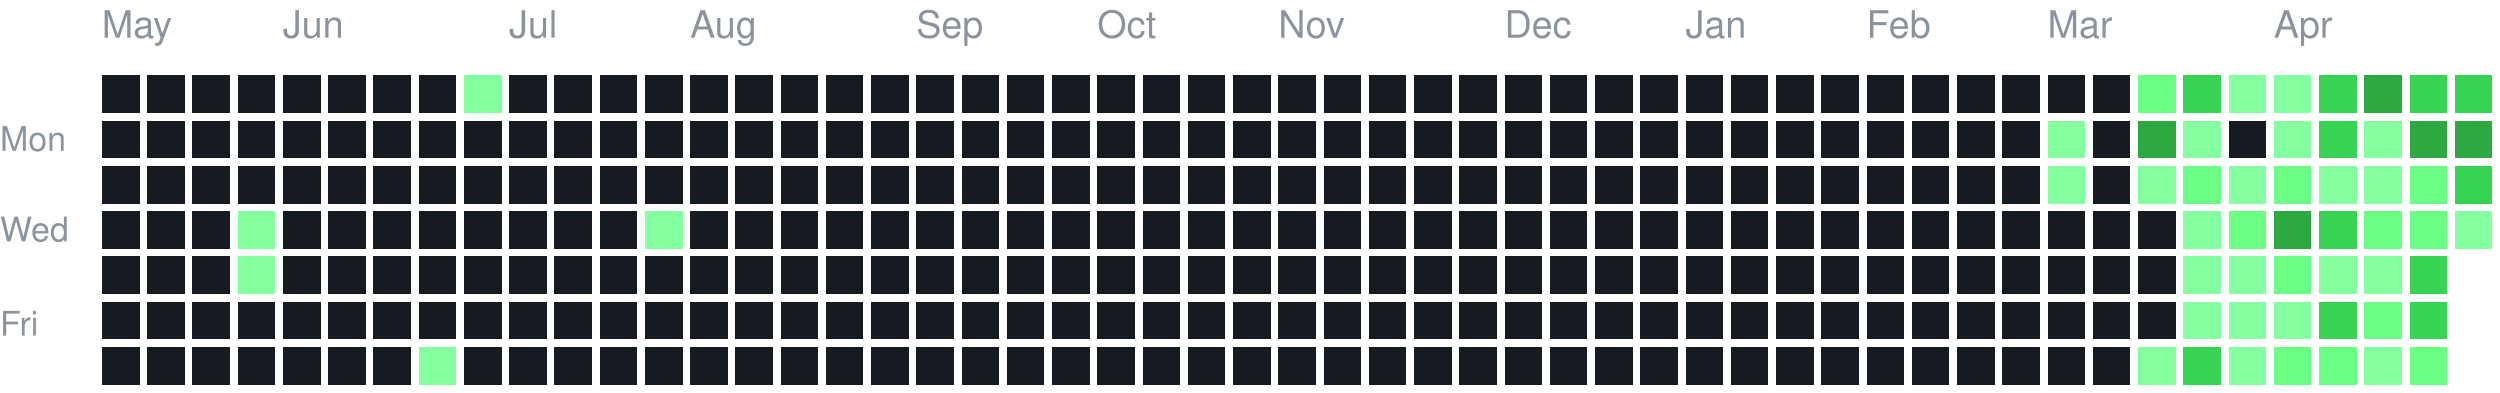
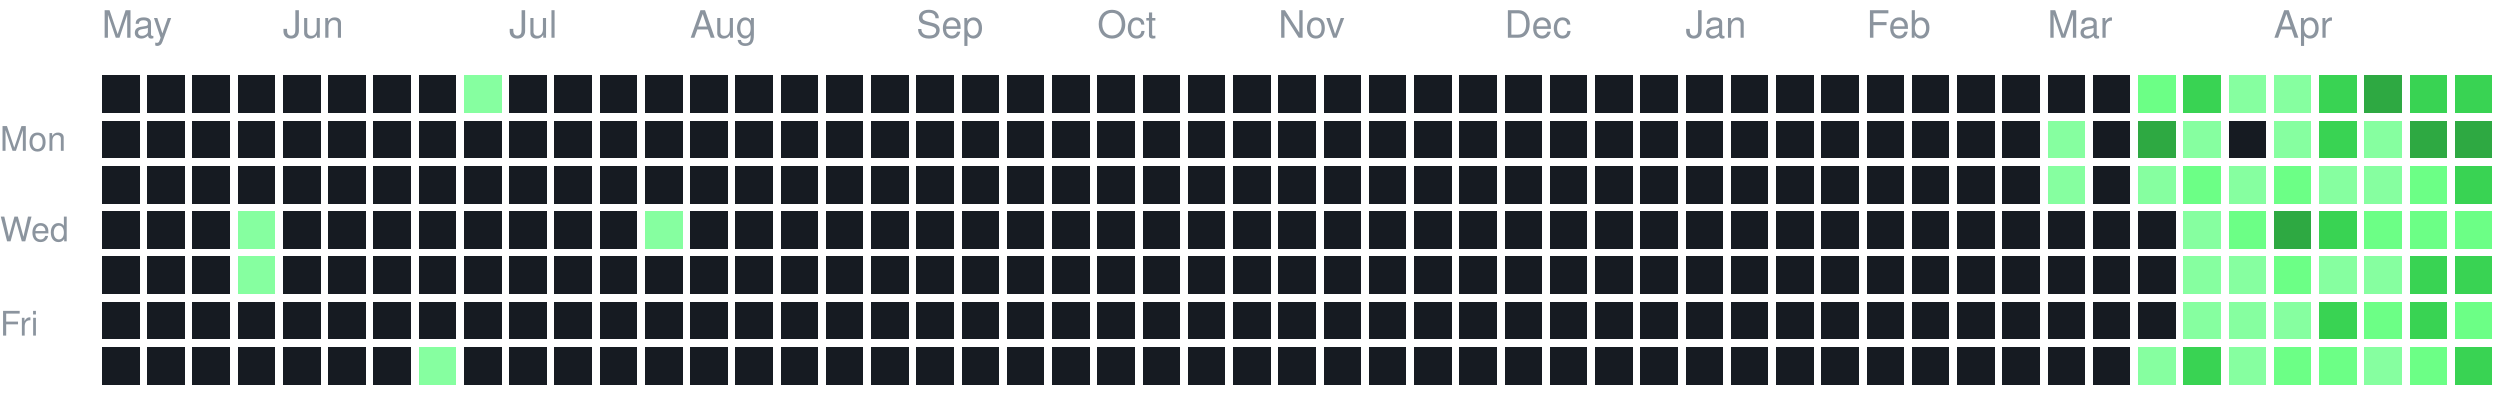
<svg xmlns="http://www.w3.org/2000/svg" version="1.1" width="663" height="104">
  <rect style="fill:#161b22;shape-rendering:crispedges;" data-score="0" data-date="2025-05-04" x="27" y="20" width="10" height="10" />
  <rect style="fill:#161b22;shape-rendering:crispedges;" data-score="0" data-date="2025-05-11" x="39" y="20" width="10" height="10" />
  <rect style="fill:#161b22;shape-rendering:crispedges;" data-score="0" data-date="2025-05-18" x="51" y="20" width="10" height="10" />
  <rect style="fill:#161b22;shape-rendering:crispedges;" data-score="0" data-date="2025-05-25" x="63" y="20" width="10" height="10" />
  <rect style="fill:#161b22;shape-rendering:crispedges;" data-score="0" data-date="2025-06-01" x="75" y="20" width="10" height="10" />
  <rect style="fill:#161b22;shape-rendering:crispedges;" data-score="0" data-date="2025-06-08" x="87" y="20" width="10" height="10" />
  <rect style="fill:#161b22;shape-rendering:crispedges;" data-score="0" data-date="2025-06-15" x="99" y="20" width="10" height="10" />
  <rect style="fill:#161b22;shape-rendering:crispedges;" data-score="0" data-date="2025-06-22" x="111" y="20" width="10" height="10" />
  <rect style="fill:#86ffa0;shape-rendering:crispedges;" data-score="1" data-date="2025-06-29" x="123" y="20" width="10" height="10" />
  <rect style="fill:#161b22;shape-rendering:crispedges;" data-score="0" data-date="2025-07-06" x="135" y="20" width="10" height="10" />
  <rect style="fill:#161b22;shape-rendering:crispedges;" data-score="0" data-date="2025-07-13" x="147" y="20" width="10" height="10" />
  <rect style="fill:#161b22;shape-rendering:crispedges;" data-score="0" data-date="2025-07-20" x="159" y="20" width="10" height="10" />
  <rect style="fill:#161b22;shape-rendering:crispedges;" data-score="0" data-date="2025-07-27" x="171" y="20" width="10" height="10" />
  <rect style="fill:#161b22;shape-rendering:crispedges;" data-score="0" data-date="2025-08-03" x="183" y="20" width="10" height="10" />
  <rect style="fill:#161b22;shape-rendering:crispedges;" data-score="0" data-date="2025-08-10" x="195" y="20" width="10" height="10" />
  <rect style="fill:#161b22;shape-rendering:crispedges;" data-score="0" data-date="2025-08-17" x="207" y="20" width="10" height="10" />
  <rect style="fill:#161b22;shape-rendering:crispedges;" data-score="0" data-date="2025-08-24" x="219" y="20" width="10" height="10" />
  <rect style="fill:#161b22;shape-rendering:crispedges;" data-score="0" data-date="2025-08-31" x="231" y="20" width="10" height="10" />
  <rect style="fill:#161b22;shape-rendering:crispedges;" data-score="0" data-date="2025-09-07" x="243" y="20" width="10" height="10" />
  <rect style="fill:#161b22;shape-rendering:crispedges;" data-score="0" data-date="2025-09-14" x="255" y="20" width="10" height="10" />
  <rect style="fill:#161b22;shape-rendering:crispedges;" data-score="0" data-date="2025-09-21" x="267" y="20" width="10" height="10" />
  <rect style="fill:#161b22;shape-rendering:crispedges;" data-score="0" data-date="2025-09-28" x="279" y="20" width="10" height="10" />
  <rect style="fill:#161b22;shape-rendering:crispedges;" data-score="0" data-date="2025-10-05" x="291" y="20" width="10" height="10" />
  <rect style="fill:#161b22;shape-rendering:crispedges;" data-score="0" data-date="2025-10-12" x="303" y="20" width="10" height="10" />
  <rect style="fill:#161b22;shape-rendering:crispedges;" data-score="0" data-date="2025-10-19" x="315" y="20" width="10" height="10" />
  <rect style="fill:#161b22;shape-rendering:crispedges;" data-score="0" data-date="2025-10-26" x="327" y="20" width="10" height="10" />
  <rect style="fill:#161b22;shape-rendering:crispedges;" data-score="0" data-date="2025-11-02" x="339" y="20" width="10" height="10" />
  <rect style="fill:#161b22;shape-rendering:crispedges;" data-score="0" data-date="2025-11-09" x="351" y="20" width="10" height="10" />
  <rect style="fill:#161b22;shape-rendering:crispedges;" data-score="0" data-date="2025-11-16" x="363" y="20" width="10" height="10" />
  <rect style="fill:#161b22;shape-rendering:crispedges;" data-score="0" data-date="2025-11-23" x="375" y="20" width="10" height="10" />
  <rect style="fill:#161b22;shape-rendering:crispedges;" data-score="0" data-date="2025-11-30" x="387" y="20" width="10" height="10" />
  <rect style="fill:#161b22;shape-rendering:crispedges;" data-score="0" data-date="2025-12-07" x="399" y="20" width="10" height="10" />
  <rect style="fill:#161b22;shape-rendering:crispedges;" data-score="0" data-date="2025-12-14" x="411" y="20" width="10" height="10" />
  <rect style="fill:#161b22;shape-rendering:crispedges;" data-score="0" data-date="2025-12-21" x="423" y="20" width="10" height="10" />
  <rect style="fill:#161b22;shape-rendering:crispedges;" data-score="0" data-date="2025-12-28" x="435" y="20" width="10" height="10" />
  <rect style="fill:#161b22;shape-rendering:crispedges;" data-score="0" data-date="2026-01-04" x="447" y="20" width="10" height="10" />
  <rect style="fill:#161b22;shape-rendering:crispedges;" data-score="0" data-date="2026-01-11" x="459" y="20" width="10" height="10" />
  <rect style="fill:#161b22;shape-rendering:crispedges;" data-score="0" data-date="2026-01-18" x="471" y="20" width="10" height="10" />
  <rect style="fill:#161b22;shape-rendering:crispedges;" data-score="0" data-date="2026-01-25" x="483" y="20" width="10" height="10" />
  <rect style="fill:#161b22;shape-rendering:crispedges;" data-score="0" data-date="2026-02-01" x="495" y="20" width="10" height="10" />
  <rect style="fill:#161b22;shape-rendering:crispedges;" data-score="0" data-date="2026-02-08" x="507" y="20" width="10" height="10" />
  <rect style="fill:#161b22;shape-rendering:crispedges;" data-score="0" data-date="2026-02-15" x="519" y="20" width="10" height="10" />
  <rect style="fill:#161b22;shape-rendering:crispedges;" data-score="0" data-date="2026-02-22" x="531" y="20" width="10" height="10" />
  <rect style="fill:#161b22;shape-rendering:crispedges;" data-score="0" data-date="2026-03-01" x="543" y="20" width="10" height="10" />
  <rect style="fill:#161b22;shape-rendering:crispedges;" data-score="0" data-date="2026-03-08" x="555" y="20" width="10" height="10" />
  <rect style="fill:#6cff86;shape-rendering:crispedges;" data-score="2" data-date="2026-03-15" x="567" y="20" width="10" height="10" />
  <rect style="fill:#39d353;shape-rendering:crispedges;" data-score="3" data-date="2026-03-22" x="579" y="20" width="10" height="10" />
  <rect style="fill:#86ffa0;shape-rendering:crispedges;" data-score="1" data-date="2026-03-29" x="591" y="20" width="10" height="10" />
  <rect style="fill:#86ffa0;shape-rendering:crispedges;" data-score="1" data-date="2026-04-05" x="603" y="20" width="10" height="10" />
  <rect style="fill:#39d353;shape-rendering:crispedges;" data-score="3" data-date="2026-04-12" x="615" y="20" width="10" height="10" />
  <rect style="fill:#2ea942;shape-rendering:crispedges;" data-score="4" data-date="2026-04-19" x="627" y="20" width="10" height="10" />
  <rect style="fill:#39d353;shape-rendering:crispedges;" data-score="3" data-date="2026-04-26" x="639" y="20" width="10" height="10" />
  <rect style="fill:#39d353;shape-rendering:crispedges;" data-score="3" data-date="2026-05-03" x="651" y="20" width="10" height="10" />
  <rect style="fill:#161b22;shape-rendering:crispedges;" data-score="0" data-date="2025-05-05" x="27" y="32" width="10" height="10" />
  <rect style="fill:#161b22;shape-rendering:crispedges;" data-score="0" data-date="2025-05-12" x="39" y="32" width="10" height="10" />
  <rect style="fill:#161b22;shape-rendering:crispedges;" data-score="0" data-date="2025-05-19" x="51" y="32" width="10" height="10" />
  <rect style="fill:#161b22;shape-rendering:crispedges;" data-score="0" data-date="2025-05-26" x="63" y="32" width="10" height="10" />
  <rect style="fill:#161b22;shape-rendering:crispedges;" data-score="0" data-date="2025-06-02" x="75" y="32" width="10" height="10" />
  <rect style="fill:#161b22;shape-rendering:crispedges;" data-score="0" data-date="2025-06-09" x="87" y="32" width="10" height="10" />
  <rect style="fill:#161b22;shape-rendering:crispedges;" data-score="0" data-date="2025-06-16" x="99" y="32" width="10" height="10" />
  <rect style="fill:#161b22;shape-rendering:crispedges;" data-score="0" data-date="2025-06-23" x="111" y="32" width="10" height="10" />
  <rect style="fill:#161b22;shape-rendering:crispedges;" data-score="0" data-date="2025-06-30" x="123" y="32" width="10" height="10" />
  <rect style="fill:#161b22;shape-rendering:crispedges;" data-score="0" data-date="2025-07-07" x="135" y="32" width="10" height="10" />
  <rect style="fill:#161b22;shape-rendering:crispedges;" data-score="0" data-date="2025-07-14" x="147" y="32" width="10" height="10" />
  <rect style="fill:#161b22;shape-rendering:crispedges;" data-score="0" data-date="2025-07-21" x="159" y="32" width="10" height="10" />
  <rect style="fill:#161b22;shape-rendering:crispedges;" data-score="0" data-date="2025-07-28" x="171" y="32" width="10" height="10" />
  <rect style="fill:#161b22;shape-rendering:crispedges;" data-score="0" data-date="2025-08-04" x="183" y="32" width="10" height="10" />
  <rect style="fill:#161b22;shape-rendering:crispedges;" data-score="0" data-date="2025-08-11" x="195" y="32" width="10" height="10" />
  <rect style="fill:#161b22;shape-rendering:crispedges;" data-score="0" data-date="2025-08-18" x="207" y="32" width="10" height="10" />
  <rect style="fill:#161b22;shape-rendering:crispedges;" data-score="0" data-date="2025-08-25" x="219" y="32" width="10" height="10" />
  <rect style="fill:#161b22;shape-rendering:crispedges;" data-score="0" data-date="2025-09-01" x="231" y="32" width="10" height="10" />
  <rect style="fill:#161b22;shape-rendering:crispedges;" data-score="0" data-date="2025-09-08" x="243" y="32" width="10" height="10" />
  <rect style="fill:#161b22;shape-rendering:crispedges;" data-score="0" data-date="2025-09-15" x="255" y="32" width="10" height="10" />
  <rect style="fill:#161b22;shape-rendering:crispedges;" data-score="0" data-date="2025-09-22" x="267" y="32" width="10" height="10" />
  <rect style="fill:#161b22;shape-rendering:crispedges;" data-score="0" data-date="2025-09-29" x="279" y="32" width="10" height="10" />
  <rect style="fill:#161b22;shape-rendering:crispedges;" data-score="0" data-date="2025-10-06" x="291" y="32" width="10" height="10" />
  <rect style="fill:#161b22;shape-rendering:crispedges;" data-score="0" data-date="2025-10-13" x="303" y="32" width="10" height="10" />
  <rect style="fill:#161b22;shape-rendering:crispedges;" data-score="0" data-date="2025-10-20" x="315" y="32" width="10" height="10" />
  <rect style="fill:#161b22;shape-rendering:crispedges;" data-score="0" data-date="2025-10-27" x="327" y="32" width="10" height="10" />
  <rect style="fill:#161b22;shape-rendering:crispedges;" data-score="0" data-date="2025-11-03" x="339" y="32" width="10" height="10" />
  <rect style="fill:#161b22;shape-rendering:crispedges;" data-score="0" data-date="2025-11-10" x="351" y="32" width="10" height="10" />
  <rect style="fill:#161b22;shape-rendering:crispedges;" data-score="0" data-date="2025-11-17" x="363" y="32" width="10" height="10" />
  <rect style="fill:#161b22;shape-rendering:crispedges;" data-score="0" data-date="2025-11-24" x="375" y="32" width="10" height="10" />
  <rect style="fill:#161b22;shape-rendering:crispedges;" data-score="0" data-date="2025-12-01" x="387" y="32" width="10" height="10" />
  <rect style="fill:#161b22;shape-rendering:crispedges;" data-score="0" data-date="2025-12-08" x="399" y="32" width="10" height="10" />
  <rect style="fill:#161b22;shape-rendering:crispedges;" data-score="0" data-date="2025-12-15" x="411" y="32" width="10" height="10" />
  <rect style="fill:#161b22;shape-rendering:crispedges;" data-score="0" data-date="2025-12-22" x="423" y="32" width="10" height="10" />
  <rect style="fill:#161b22;shape-rendering:crispedges;" data-score="0" data-date="2025-12-29" x="435" y="32" width="10" height="10" />
  <rect style="fill:#161b22;shape-rendering:crispedges;" data-score="0" data-date="2026-01-05" x="447" y="32" width="10" height="10" />
  <rect style="fill:#161b22;shape-rendering:crispedges;" data-score="0" data-date="2026-01-12" x="459" y="32" width="10" height="10" />
  <rect style="fill:#161b22;shape-rendering:crispedges;" data-score="0" data-date="2026-01-19" x="471" y="32" width="10" height="10" />
  <rect style="fill:#161b22;shape-rendering:crispedges;" data-score="0" data-date="2026-01-26" x="483" y="32" width="10" height="10" />
  <rect style="fill:#161b22;shape-rendering:crispedges;" data-score="0" data-date="2026-02-02" x="495" y="32" width="10" height="10" />
  <rect style="fill:#161b22;shape-rendering:crispedges;" data-score="0" data-date="2026-02-09" x="507" y="32" width="10" height="10" />
  <rect style="fill:#161b22;shape-rendering:crispedges;" data-score="0" data-date="2026-02-16" x="519" y="32" width="10" height="10" />
  <rect style="fill:#161b22;shape-rendering:crispedges;" data-score="0" data-date="2026-02-23" x="531" y="32" width="10" height="10" />
  <rect style="fill:#86ffa0;shape-rendering:crispedges;" data-score="1" data-date="2026-03-02" x="543" y="32" width="10" height="10" />
  <rect style="fill:#161b22;shape-rendering:crispedges;" data-score="0" data-date="2026-03-09" x="555" y="32" width="10" height="10" />
  <rect style="fill:#2ea942;shape-rendering:crispedges;" data-score="4" data-date="2026-03-16" x="567" y="32" width="10" height="10" />
  <rect style="fill:#86ffa0;shape-rendering:crispedges;" data-score="1" data-date="2026-03-23" x="579" y="32" width="10" height="10" />
  <rect style="fill:#161b22;shape-rendering:crispedges;" data-score="0" data-date="2026-03-30" x="591" y="32" width="10" height="10" />
  <rect style="fill:#86ffa0;shape-rendering:crispedges;" data-score="1" data-date="2026-04-06" x="603" y="32" width="10" height="10" />
  <rect style="fill:#39d353;shape-rendering:crispedges;" data-score="3" data-date="2026-04-13" x="615" y="32" width="10" height="10" />
  <rect style="fill:#86ffa0;shape-rendering:crispedges;" data-score="1" data-date="2026-04-20" x="627" y="32" width="10" height="10" />
  <rect style="fill:#2ea942;shape-rendering:crispedges;" data-score="4" data-date="2026-04-27" x="639" y="32" width="10" height="10" />
  <rect style="fill:#2ea942;shape-rendering:crispedges;" data-score="4" data-date="2026-05-04" x="651" y="32" width="10" height="10" />
  <rect style="fill:#161b22;shape-rendering:crispedges;" data-score="0" data-date="2025-05-06" x="27" y="44" width="10" height="10" />
  <rect style="fill:#161b22;shape-rendering:crispedges;" data-score="0" data-date="2025-05-13" x="39" y="44" width="10" height="10" />
  <rect style="fill:#161b22;shape-rendering:crispedges;" data-score="0" data-date="2025-05-20" x="51" y="44" width="10" height="10" />
  <rect style="fill:#161b22;shape-rendering:crispedges;" data-score="0" data-date="2025-05-27" x="63" y="44" width="10" height="10" />
  <rect style="fill:#161b22;shape-rendering:crispedges;" data-score="0" data-date="2025-06-03" x="75" y="44" width="10" height="10" />
  <rect style="fill:#161b22;shape-rendering:crispedges;" data-score="0" data-date="2025-06-10" x="87" y="44" width="10" height="10" />
  <rect style="fill:#161b22;shape-rendering:crispedges;" data-score="0" data-date="2025-06-17" x="99" y="44" width="10" height="10" />
  <rect style="fill:#161b22;shape-rendering:crispedges;" data-score="0" data-date="2025-06-24" x="111" y="44" width="10" height="10" />
  <rect style="fill:#161b22;shape-rendering:crispedges;" data-score="0" data-date="2025-07-01" x="123" y="44" width="10" height="10" />
  <rect style="fill:#161b22;shape-rendering:crispedges;" data-score="0" data-date="2025-07-08" x="135" y="44" width="10" height="10" />
  <rect style="fill:#161b22;shape-rendering:crispedges;" data-score="0" data-date="2025-07-15" x="147" y="44" width="10" height="10" />
  <rect style="fill:#161b22;shape-rendering:crispedges;" data-score="0" data-date="2025-07-22" x="159" y="44" width="10" height="10" />
  <rect style="fill:#161b22;shape-rendering:crispedges;" data-score="0" data-date="2025-07-29" x="171" y="44" width="10" height="10" />
  <rect style="fill:#161b22;shape-rendering:crispedges;" data-score="0" data-date="2025-08-05" x="183" y="44" width="10" height="10" />
  <rect style="fill:#161b22;shape-rendering:crispedges;" data-score="0" data-date="2025-08-12" x="195" y="44" width="10" height="10" />
  <rect style="fill:#161b22;shape-rendering:crispedges;" data-score="0" data-date="2025-08-19" x="207" y="44" width="10" height="10" />
  <rect style="fill:#161b22;shape-rendering:crispedges;" data-score="0" data-date="2025-08-26" x="219" y="44" width="10" height="10" />
  <rect style="fill:#161b22;shape-rendering:crispedges;" data-score="0" data-date="2025-09-02" x="231" y="44" width="10" height="10" />
  <rect style="fill:#161b22;shape-rendering:crispedges;" data-score="0" data-date="2025-09-09" x="243" y="44" width="10" height="10" />
  <rect style="fill:#161b22;shape-rendering:crispedges;" data-score="0" data-date="2025-09-16" x="255" y="44" width="10" height="10" />
  <rect style="fill:#161b22;shape-rendering:crispedges;" data-score="0" data-date="2025-09-23" x="267" y="44" width="10" height="10" />
  <rect style="fill:#161b22;shape-rendering:crispedges;" data-score="0" data-date="2025-09-30" x="279" y="44" width="10" height="10" />
  <rect style="fill:#161b22;shape-rendering:crispedges;" data-score="0" data-date="2025-10-07" x="291" y="44" width="10" height="10" />
  <rect style="fill:#161b22;shape-rendering:crispedges;" data-score="0" data-date="2025-10-14" x="303" y="44" width="10" height="10" />
  <rect style="fill:#161b22;shape-rendering:crispedges;" data-score="0" data-date="2025-10-21" x="315" y="44" width="10" height="10" />
  <rect style="fill:#161b22;shape-rendering:crispedges;" data-score="0" data-date="2025-10-28" x="327" y="44" width="10" height="10" />
  <rect style="fill:#161b22;shape-rendering:crispedges;" data-score="0" data-date="2025-11-04" x="339" y="44" width="10" height="10" />
  <rect style="fill:#161b22;shape-rendering:crispedges;" data-score="0" data-date="2025-11-11" x="351" y="44" width="10" height="10" />
  <rect style="fill:#161b22;shape-rendering:crispedges;" data-score="0" data-date="2025-11-18" x="363" y="44" width="10" height="10" />
  <rect style="fill:#161b22;shape-rendering:crispedges;" data-score="0" data-date="2025-11-25" x="375" y="44" width="10" height="10" />
  <rect style="fill:#161b22;shape-rendering:crispedges;" data-score="0" data-date="2025-12-02" x="387" y="44" width="10" height="10" />
  <rect style="fill:#161b22;shape-rendering:crispedges;" data-score="0" data-date="2025-12-09" x="399" y="44" width="10" height="10" />
  <rect style="fill:#161b22;shape-rendering:crispedges;" data-score="0" data-date="2025-12-16" x="411" y="44" width="10" height="10" />
  <rect style="fill:#161b22;shape-rendering:crispedges;" data-score="0" data-date="2025-12-23" x="423" y="44" width="10" height="10" />
  <rect style="fill:#161b22;shape-rendering:crispedges;" data-score="0" data-date="2025-12-30" x="435" y="44" width="10" height="10" />
  <rect style="fill:#161b22;shape-rendering:crispedges;" data-score="0" data-date="2026-01-06" x="447" y="44" width="10" height="10" />
  <rect style="fill:#161b22;shape-rendering:crispedges;" data-score="0" data-date="2026-01-13" x="459" y="44" width="10" height="10" />
  <rect style="fill:#161b22;shape-rendering:crispedges;" data-score="0" data-date="2026-01-20" x="471" y="44" width="10" height="10" />
  <rect style="fill:#161b22;shape-rendering:crispedges;" data-score="0" data-date="2026-01-27" x="483" y="44" width="10" height="10" />
  <rect style="fill:#161b22;shape-rendering:crispedges;" data-score="0" data-date="2026-02-03" x="495" y="44" width="10" height="10" />
  <rect style="fill:#161b22;shape-rendering:crispedges;" data-score="0" data-date="2026-02-10" x="507" y="44" width="10" height="10" />
  <rect style="fill:#161b22;shape-rendering:crispedges;" data-score="0" data-date="2026-02-17" x="519" y="44" width="10" height="10" />
  <rect style="fill:#161b22;shape-rendering:crispedges;" data-score="0" data-date="2026-02-24" x="531" y="44" width="10" height="10" />
  <rect style="fill:#86ffa0;shape-rendering:crispedges;" data-score="1" data-date="2026-03-03" x="543" y="44" width="10" height="10" />
  <rect style="fill:#161b22;shape-rendering:crispedges;" data-score="0" data-date="2026-03-10" x="555" y="44" width="10" height="10" />
  <rect style="fill:#86ffa0;shape-rendering:crispedges;" data-score="1" data-date="2026-03-17" x="567" y="44" width="10" height="10" />
  <rect style="fill:#6cff86;shape-rendering:crispedges;" data-score="2" data-date="2026-03-24" x="579" y="44" width="10" height="10" />
  <rect style="fill:#86ffa0;shape-rendering:crispedges;" data-score="1" data-date="2026-03-31" x="591" y="44" width="10" height="10" />
  <rect style="fill:#6cff86;shape-rendering:crispedges;" data-score="2" data-date="2026-04-07" x="603" y="44" width="10" height="10" />
  <rect style="fill:#86ffa0;shape-rendering:crispedges;" data-score="1" data-date="2026-04-14" x="615" y="44" width="10" height="10" />
  <rect style="fill:#86ffa0;shape-rendering:crispedges;" data-score="1" data-date="2026-04-21" x="627" y="44" width="10" height="10" />
  <rect style="fill:#6cff86;shape-rendering:crispedges;" data-score="2" data-date="2026-04-28" x="639" y="44" width="10" height="10" />
  <rect style="fill:#39d353;shape-rendering:crispedges;" data-score="3" data-date="2026-05-05" x="651" y="44" width="10" height="10" />
  <rect style="fill:#161b22;shape-rendering:crispedges;" data-score="0" data-date="2025-05-07" x="27" y="56" width="10" height="10" />
  <rect style="fill:#161b22;shape-rendering:crispedges;" data-score="0" data-date="2025-05-14" x="39" y="56" width="10" height="10" />
  <rect style="fill:#161b22;shape-rendering:crispedges;" data-score="0" data-date="2025-05-21" x="51" y="56" width="10" height="10" />
  <rect style="fill:#86ffa0;shape-rendering:crispedges;" data-score="1" data-date="2025-05-28" x="63" y="56" width="10" height="10" />
  <rect style="fill:#161b22;shape-rendering:crispedges;" data-score="0" data-date="2025-06-04" x="75" y="56" width="10" height="10" />
  <rect style="fill:#161b22;shape-rendering:crispedges;" data-score="0" data-date="2025-06-11" x="87" y="56" width="10" height="10" />
  <rect style="fill:#161b22;shape-rendering:crispedges;" data-score="0" data-date="2025-06-18" x="99" y="56" width="10" height="10" />
  <rect style="fill:#161b22;shape-rendering:crispedges;" data-score="0" data-date="2025-06-25" x="111" y="56" width="10" height="10" />
  <rect style="fill:#161b22;shape-rendering:crispedges;" data-score="0" data-date="2025-07-02" x="123" y="56" width="10" height="10" />
  <rect style="fill:#161b22;shape-rendering:crispedges;" data-score="0" data-date="2025-07-09" x="135" y="56" width="10" height="10" />
  <rect style="fill:#161b22;shape-rendering:crispedges;" data-score="0" data-date="2025-07-16" x="147" y="56" width="10" height="10" />
  <rect style="fill:#161b22;shape-rendering:crispedges;" data-score="0" data-date="2025-07-23" x="159" y="56" width="10" height="10" />
  <rect style="fill:#86ffa0;shape-rendering:crispedges;" data-score="1" data-date="2025-07-30" x="171" y="56" width="10" height="10" />
  <rect style="fill:#161b22;shape-rendering:crispedges;" data-score="0" data-date="2025-08-06" x="183" y="56" width="10" height="10" />
  <rect style="fill:#161b22;shape-rendering:crispedges;" data-score="0" data-date="2025-08-13" x="195" y="56" width="10" height="10" />
  <rect style="fill:#161b22;shape-rendering:crispedges;" data-score="0" data-date="2025-08-20" x="207" y="56" width="10" height="10" />
  <rect style="fill:#161b22;shape-rendering:crispedges;" data-score="0" data-date="2025-08-27" x="219" y="56" width="10" height="10" />
  <rect style="fill:#161b22;shape-rendering:crispedges;" data-score="0" data-date="2025-09-03" x="231" y="56" width="10" height="10" />
  <rect style="fill:#161b22;shape-rendering:crispedges;" data-score="0" data-date="2025-09-10" x="243" y="56" width="10" height="10" />
  <rect style="fill:#161b22;shape-rendering:crispedges;" data-score="0" data-date="2025-09-17" x="255" y="56" width="10" height="10" />
  <rect style="fill:#161b22;shape-rendering:crispedges;" data-score="0" data-date="2025-09-24" x="267" y="56" width="10" height="10" />
  <rect style="fill:#161b22;shape-rendering:crispedges;" data-score="0" data-date="2025-10-01" x="279" y="56" width="10" height="10" />
  <rect style="fill:#161b22;shape-rendering:crispedges;" data-score="0" data-date="2025-10-08" x="291" y="56" width="10" height="10" />
  <rect style="fill:#161b22;shape-rendering:crispedges;" data-score="0" data-date="2025-10-15" x="303" y="56" width="10" height="10" />
  <rect style="fill:#161b22;shape-rendering:crispedges;" data-score="0" data-date="2025-10-22" x="315" y="56" width="10" height="10" />
  <rect style="fill:#161b22;shape-rendering:crispedges;" data-score="0" data-date="2025-10-29" x="327" y="56" width="10" height="10" />
  <rect style="fill:#161b22;shape-rendering:crispedges;" data-score="0" data-date="2025-11-05" x="339" y="56" width="10" height="10" />
  <rect style="fill:#161b22;shape-rendering:crispedges;" data-score="0" data-date="2025-11-12" x="351" y="56" width="10" height="10" />
  <rect style="fill:#161b22;shape-rendering:crispedges;" data-score="0" data-date="2025-11-19" x="363" y="56" width="10" height="10" />
  <rect style="fill:#161b22;shape-rendering:crispedges;" data-score="0" data-date="2025-11-26" x="375" y="56" width="10" height="10" />
  <rect style="fill:#161b22;shape-rendering:crispedges;" data-score="0" data-date="2025-12-03" x="387" y="56" width="10" height="10" />
  <rect style="fill:#161b22;shape-rendering:crispedges;" data-score="0" data-date="2025-12-10" x="399" y="56" width="10" height="10" />
  <rect style="fill:#161b22;shape-rendering:crispedges;" data-score="0" data-date="2025-12-17" x="411" y="56" width="10" height="10" />
  <rect style="fill:#161b22;shape-rendering:crispedges;" data-score="0" data-date="2025-12-24" x="423" y="56" width="10" height="10" />
  <rect style="fill:#161b22;shape-rendering:crispedges;" data-score="0" data-date="2025-12-31" x="435" y="56" width="10" height="10" />
  <rect style="fill:#161b22;shape-rendering:crispedges;" data-score="0" data-date="2026-01-07" x="447" y="56" width="10" height="10" />
  <rect style="fill:#161b22;shape-rendering:crispedges;" data-score="0" data-date="2026-01-14" x="459" y="56" width="10" height="10" />
  <rect style="fill:#161b22;shape-rendering:crispedges;" data-score="0" data-date="2026-01-21" x="471" y="56" width="10" height="10" />
  <rect style="fill:#161b22;shape-rendering:crispedges;" data-score="0" data-date="2026-01-28" x="483" y="56" width="10" height="10" />
  <rect style="fill:#161b22;shape-rendering:crispedges;" data-score="0" data-date="2026-02-04" x="495" y="56" width="10" height="10" />
  <rect style="fill:#161b22;shape-rendering:crispedges;" data-score="0" data-date="2026-02-11" x="507" y="56" width="10" height="10" />
  <rect style="fill:#161b22;shape-rendering:crispedges;" data-score="0" data-date="2026-02-18" x="519" y="56" width="10" height="10" />
  <rect style="fill:#161b22;shape-rendering:crispedges;" data-score="0" data-date="2026-02-25" x="531" y="56" width="10" height="10" />
  <rect style="fill:#161b22;shape-rendering:crispedges;" data-score="0" data-date="2026-03-04" x="543" y="56" width="10" height="10" />
  <rect style="fill:#161b22;shape-rendering:crispedges;" data-score="0" data-date="2026-03-11" x="555" y="56" width="10" height="10" />
  <rect style="fill:#161b22;shape-rendering:crispedges;" data-score="0" data-date="2026-03-18" x="567" y="56" width="10" height="10" />
  <rect style="fill:#86ffa0;shape-rendering:crispedges;" data-score="1" data-date="2026-03-25" x="579" y="56" width="10" height="10" />
  <rect style="fill:#6cff86;shape-rendering:crispedges;" data-score="2" data-date="2026-04-01" x="591" y="56" width="10" height="10" />
  <rect style="fill:#2ea942;shape-rendering:crispedges;" data-score="4" data-date="2026-04-08" x="603" y="56" width="10" height="10" />
  <rect style="fill:#39d353;shape-rendering:crispedges;" data-score="3" data-date="2026-04-15" x="615" y="56" width="10" height="10" />
  <rect style="fill:#6cff86;shape-rendering:crispedges;" data-score="2" data-date="2026-04-22" x="627" y="56" width="10" height="10" />
  <rect style="fill:#6cff86;shape-rendering:crispedges;" data-score="2" data-date="2026-04-29" x="639" y="56" width="10" height="10" />
-   <rect style="fill:#86ffa0;shape-rendering:crispedges;" data-score="1" data-date="2026-05-06" x="651" y="56" width="10" height="10" />
+   <rect style="fill:#6cff86;shape-rendering:crispedges;" data-score="2" data-date="2026-05-06" x="651" y="56" width="10" height="10" />
  <rect style="fill:#161b22;shape-rendering:crispedges;" data-score="0" data-date="2025-05-08" x="27" y="68" width="10" height="10" />
  <rect style="fill:#161b22;shape-rendering:crispedges;" data-score="0" data-date="2025-05-15" x="39" y="68" width="10" height="10" />
  <rect style="fill:#161b22;shape-rendering:crispedges;" data-score="0" data-date="2025-05-22" x="51" y="68" width="10" height="10" />
  <rect style="fill:#86ffa0;shape-rendering:crispedges;" data-score="1" data-date="2025-05-29" x="63" y="68" width="10" height="10" />
  <rect style="fill:#161b22;shape-rendering:crispedges;" data-score="0" data-date="2025-06-05" x="75" y="68" width="10" height="10" />
  <rect style="fill:#161b22;shape-rendering:crispedges;" data-score="0" data-date="2025-06-12" x="87" y="68" width="10" height="10" />
  <rect style="fill:#161b22;shape-rendering:crispedges;" data-score="0" data-date="2025-06-19" x="99" y="68" width="10" height="10" />
  <rect style="fill:#161b22;shape-rendering:crispedges;" data-score="0" data-date="2025-06-26" x="111" y="68" width="10" height="10" />
  <rect style="fill:#161b22;shape-rendering:crispedges;" data-score="0" data-date="2025-07-03" x="123" y="68" width="10" height="10" />
  <rect style="fill:#161b22;shape-rendering:crispedges;" data-score="0" data-date="2025-07-10" x="135" y="68" width="10" height="10" />
  <rect style="fill:#161b22;shape-rendering:crispedges;" data-score="0" data-date="2025-07-17" x="147" y="68" width="10" height="10" />
  <rect style="fill:#161b22;shape-rendering:crispedges;" data-score="0" data-date="2025-07-24" x="159" y="68" width="10" height="10" />
  <rect style="fill:#161b22;shape-rendering:crispedges;" data-score="0" data-date="2025-07-31" x="171" y="68" width="10" height="10" />
  <rect style="fill:#161b22;shape-rendering:crispedges;" data-score="0" data-date="2025-08-07" x="183" y="68" width="10" height="10" />
  <rect style="fill:#161b22;shape-rendering:crispedges;" data-score="0" data-date="2025-08-14" x="195" y="68" width="10" height="10" />
  <rect style="fill:#161b22;shape-rendering:crispedges;" data-score="0" data-date="2025-08-21" x="207" y="68" width="10" height="10" />
  <rect style="fill:#161b22;shape-rendering:crispedges;" data-score="0" data-date="2025-08-28" x="219" y="68" width="10" height="10" />
  <rect style="fill:#161b22;shape-rendering:crispedges;" data-score="0" data-date="2025-09-04" x="231" y="68" width="10" height="10" />
  <rect style="fill:#161b22;shape-rendering:crispedges;" data-score="0" data-date="2025-09-11" x="243" y="68" width="10" height="10" />
  <rect style="fill:#161b22;shape-rendering:crispedges;" data-score="0" data-date="2025-09-18" x="255" y="68" width="10" height="10" />
  <rect style="fill:#161b22;shape-rendering:crispedges;" data-score="0" data-date="2025-09-25" x="267" y="68" width="10" height="10" />
  <rect style="fill:#161b22;shape-rendering:crispedges;" data-score="0" data-date="2025-10-02" x="279" y="68" width="10" height="10" />
  <rect style="fill:#161b22;shape-rendering:crispedges;" data-score="0" data-date="2025-10-09" x="291" y="68" width="10" height="10" />
  <rect style="fill:#161b22;shape-rendering:crispedges;" data-score="0" data-date="2025-10-16" x="303" y="68" width="10" height="10" />
  <rect style="fill:#161b22;shape-rendering:crispedges;" data-score="0" data-date="2025-10-23" x="315" y="68" width="10" height="10" />
  <rect style="fill:#161b22;shape-rendering:crispedges;" data-score="0" data-date="2025-10-30" x="327" y="68" width="10" height="10" />
  <rect style="fill:#161b22;shape-rendering:crispedges;" data-score="0" data-date="2025-11-06" x="339" y="68" width="10" height="10" />
  <rect style="fill:#161b22;shape-rendering:crispedges;" data-score="0" data-date="2025-11-13" x="351" y="68" width="10" height="10" />
  <rect style="fill:#161b22;shape-rendering:crispedges;" data-score="0" data-date="2025-11-20" x="363" y="68" width="10" height="10" />
  <rect style="fill:#161b22;shape-rendering:crispedges;" data-score="0" data-date="2025-11-27" x="375" y="68" width="10" height="10" />
  <rect style="fill:#161b22;shape-rendering:crispedges;" data-score="0" data-date="2025-12-04" x="387" y="68" width="10" height="10" />
  <rect style="fill:#161b22;shape-rendering:crispedges;" data-score="0" data-date="2025-12-11" x="399" y="68" width="10" height="10" />
  <rect style="fill:#161b22;shape-rendering:crispedges;" data-score="0" data-date="2025-12-18" x="411" y="68" width="10" height="10" />
  <rect style="fill:#161b22;shape-rendering:crispedges;" data-score="0" data-date="2025-12-25" x="423" y="68" width="10" height="10" />
  <rect style="fill:#161b22;shape-rendering:crispedges;" data-score="0" data-date="2026-01-01" x="435" y="68" width="10" height="10" />
  <rect style="fill:#161b22;shape-rendering:crispedges;" data-score="0" data-date="2026-01-08" x="447" y="68" width="10" height="10" />
  <rect style="fill:#161b22;shape-rendering:crispedges;" data-score="0" data-date="2026-01-15" x="459" y="68" width="10" height="10" />
  <rect style="fill:#161b22;shape-rendering:crispedges;" data-score="0" data-date="2026-01-22" x="471" y="68" width="10" height="10" />
  <rect style="fill:#161b22;shape-rendering:crispedges;" data-score="0" data-date="2026-01-29" x="483" y="68" width="10" height="10" />
  <rect style="fill:#161b22;shape-rendering:crispedges;" data-score="0" data-date="2026-02-05" x="495" y="68" width="10" height="10" />
  <rect style="fill:#161b22;shape-rendering:crispedges;" data-score="0" data-date="2026-02-12" x="507" y="68" width="10" height="10" />
  <rect style="fill:#161b22;shape-rendering:crispedges;" data-score="0" data-date="2026-02-19" x="519" y="68" width="10" height="10" />
  <rect style="fill:#161b22;shape-rendering:crispedges;" data-score="0" data-date="2026-02-26" x="531" y="68" width="10" height="10" />
  <rect style="fill:#161b22;shape-rendering:crispedges;" data-score="0" data-date="2026-03-05" x="543" y="68" width="10" height="10" />
  <rect style="fill:#161b22;shape-rendering:crispedges;" data-score="0" data-date="2026-03-12" x="555" y="68" width="10" height="10" />
  <rect style="fill:#161b22;shape-rendering:crispedges;" data-score="0" data-date="2026-03-19" x="567" y="68" width="10" height="10" />
  <rect style="fill:#86ffa0;shape-rendering:crispedges;" data-score="1" data-date="2026-03-26" x="579" y="68" width="10" height="10" />
  <rect style="fill:#86ffa0;shape-rendering:crispedges;" data-score="1" data-date="2026-04-02" x="591" y="68" width="10" height="10" />
  <rect style="fill:#6cff86;shape-rendering:crispedges;" data-score="2" data-date="2026-04-09" x="603" y="68" width="10" height="10" />
  <rect style="fill:#86ffa0;shape-rendering:crispedges;" data-score="1" data-date="2026-04-16" x="615" y="68" width="10" height="10" />
  <rect style="fill:#86ffa0;shape-rendering:crispedges;" data-score="1" data-date="2026-04-23" x="627" y="68" width="10" height="10" />
  <rect style="fill:#39d353;shape-rendering:crispedges;" data-score="3" data-date="2026-04-30" x="639" y="68" width="10" height="10" />
+   <rect style="fill:#39d353;shape-rendering:crispedges;" data-score="3" data-date="2026-05-07" x="651" y="68" width="10" height="10" />
  <rect style="fill:#161b22;shape-rendering:crispedges;" data-score="0" data-date="2025-05-09" x="27" y="80" width="10" height="10" />
  <rect style="fill:#161b22;shape-rendering:crispedges;" data-score="0" data-date="2025-05-16" x="39" y="80" width="10" height="10" />
  <rect style="fill:#161b22;shape-rendering:crispedges;" data-score="0" data-date="2025-05-23" x="51" y="80" width="10" height="10" />
  <rect style="fill:#161b22;shape-rendering:crispedges;" data-score="0" data-date="2025-05-30" x="63" y="80" width="10" height="10" />
  <rect style="fill:#161b22;shape-rendering:crispedges;" data-score="0" data-date="2025-06-06" x="75" y="80" width="10" height="10" />
  <rect style="fill:#161b22;shape-rendering:crispedges;" data-score="0" data-date="2025-06-13" x="87" y="80" width="10" height="10" />
  <rect style="fill:#161b22;shape-rendering:crispedges;" data-score="0" data-date="2025-06-20" x="99" y="80" width="10" height="10" />
  <rect style="fill:#161b22;shape-rendering:crispedges;" data-score="0" data-date="2025-06-27" x="111" y="80" width="10" height="10" />
  <rect style="fill:#161b22;shape-rendering:crispedges;" data-score="0" data-date="2025-07-04" x="123" y="80" width="10" height="10" />
  <rect style="fill:#161b22;shape-rendering:crispedges;" data-score="0" data-date="2025-07-11" x="135" y="80" width="10" height="10" />
  <rect style="fill:#161b22;shape-rendering:crispedges;" data-score="0" data-date="2025-07-18" x="147" y="80" width="10" height="10" />
  <rect style="fill:#161b22;shape-rendering:crispedges;" data-score="0" data-date="2025-07-25" x="159" y="80" width="10" height="10" />
  <rect style="fill:#161b22;shape-rendering:crispedges;" data-score="0" data-date="2025-08-01" x="171" y="80" width="10" height="10" />
  <rect style="fill:#161b22;shape-rendering:crispedges;" data-score="0" data-date="2025-08-08" x="183" y="80" width="10" height="10" />
  <rect style="fill:#161b22;shape-rendering:crispedges;" data-score="0" data-date="2025-08-15" x="195" y="80" width="10" height="10" />
  <rect style="fill:#161b22;shape-rendering:crispedges;" data-score="0" data-date="2025-08-22" x="207" y="80" width="10" height="10" />
  <rect style="fill:#161b22;shape-rendering:crispedges;" data-score="0" data-date="2025-08-29" x="219" y="80" width="10" height="10" />
  <rect style="fill:#161b22;shape-rendering:crispedges;" data-score="0" data-date="2025-09-05" x="231" y="80" width="10" height="10" />
  <rect style="fill:#161b22;shape-rendering:crispedges;" data-score="0" data-date="2025-09-12" x="243" y="80" width="10" height="10" />
  <rect style="fill:#161b22;shape-rendering:crispedges;" data-score="0" data-date="2025-09-19" x="255" y="80" width="10" height="10" />
  <rect style="fill:#161b22;shape-rendering:crispedges;" data-score="0" data-date="2025-09-26" x="267" y="80" width="10" height="10" />
  <rect style="fill:#161b22;shape-rendering:crispedges;" data-score="0" data-date="2025-10-03" x="279" y="80" width="10" height="10" />
  <rect style="fill:#161b22;shape-rendering:crispedges;" data-score="0" data-date="2025-10-10" x="291" y="80" width="10" height="10" />
  <rect style="fill:#161b22;shape-rendering:crispedges;" data-score="0" data-date="2025-10-17" x="303" y="80" width="10" height="10" />
  <rect style="fill:#161b22;shape-rendering:crispedges;" data-score="0" data-date="2025-10-24" x="315" y="80" width="10" height="10" />
  <rect style="fill:#161b22;shape-rendering:crispedges;" data-score="0" data-date="2025-10-31" x="327" y="80" width="10" height="10" />
  <rect style="fill:#161b22;shape-rendering:crispedges;" data-score="0" data-date="2025-11-07" x="339" y="80" width="10" height="10" />
  <rect style="fill:#161b22;shape-rendering:crispedges;" data-score="0" data-date="2025-11-14" x="351" y="80" width="10" height="10" />
  <rect style="fill:#161b22;shape-rendering:crispedges;" data-score="0" data-date="2025-11-21" x="363" y="80" width="10" height="10" />
  <rect style="fill:#161b22;shape-rendering:crispedges;" data-score="0" data-date="2025-11-28" x="375" y="80" width="10" height="10" />
  <rect style="fill:#161b22;shape-rendering:crispedges;" data-score="0" data-date="2025-12-05" x="387" y="80" width="10" height="10" />
  <rect style="fill:#161b22;shape-rendering:crispedges;" data-score="0" data-date="2025-12-12" x="399" y="80" width="10" height="10" />
  <rect style="fill:#161b22;shape-rendering:crispedges;" data-score="0" data-date="2025-12-19" x="411" y="80" width="10" height="10" />
  <rect style="fill:#161b22;shape-rendering:crispedges;" data-score="0" data-date="2025-12-26" x="423" y="80" width="10" height="10" />
  <rect style="fill:#161b22;shape-rendering:crispedges;" data-score="0" data-date="2026-01-02" x="435" y="80" width="10" height="10" />
  <rect style="fill:#161b22;shape-rendering:crispedges;" data-score="0" data-date="2026-01-09" x="447" y="80" width="10" height="10" />
  <rect style="fill:#161b22;shape-rendering:crispedges;" data-score="0" data-date="2026-01-16" x="459" y="80" width="10" height="10" />
  <rect style="fill:#161b22;shape-rendering:crispedges;" data-score="0" data-date="2026-01-23" x="471" y="80" width="10" height="10" />
  <rect style="fill:#161b22;shape-rendering:crispedges;" data-score="0" data-date="2026-01-30" x="483" y="80" width="10" height="10" />
  <rect style="fill:#161b22;shape-rendering:crispedges;" data-score="0" data-date="2026-02-06" x="495" y="80" width="10" height="10" />
  <rect style="fill:#161b22;shape-rendering:crispedges;" data-score="0" data-date="2026-02-13" x="507" y="80" width="10" height="10" />
  <rect style="fill:#161b22;shape-rendering:crispedges;" data-score="0" data-date="2026-02-20" x="519" y="80" width="10" height="10" />
  <rect style="fill:#161b22;shape-rendering:crispedges;" data-score="0" data-date="2026-02-27" x="531" y="80" width="10" height="10" />
  <rect style="fill:#161b22;shape-rendering:crispedges;" data-score="0" data-date="2026-03-06" x="543" y="80" width="10" height="10" />
  <rect style="fill:#161b22;shape-rendering:crispedges;" data-score="0" data-date="2026-03-13" x="555" y="80" width="10" height="10" />
  <rect style="fill:#161b22;shape-rendering:crispedges;" data-score="0" data-date="2026-03-20" x="567" y="80" width="10" height="10" />
  <rect style="fill:#86ffa0;shape-rendering:crispedges;" data-score="1" data-date="2026-03-27" x="579" y="80" width="10" height="10" />
  <rect style="fill:#86ffa0;shape-rendering:crispedges;" data-score="1" data-date="2026-04-03" x="591" y="80" width="10" height="10" />
  <rect style="fill:#86ffa0;shape-rendering:crispedges;" data-score="1" data-date="2026-04-10" x="603" y="80" width="10" height="10" />
  <rect style="fill:#39d353;shape-rendering:crispedges;" data-score="3" data-date="2026-04-17" x="615" y="80" width="10" height="10" />
  <rect style="fill:#6cff86;shape-rendering:crispedges;" data-score="2" data-date="2026-04-24" x="627" y="80" width="10" height="10" />
  <rect style="fill:#39d353;shape-rendering:crispedges;" data-score="3" data-date="2026-05-01" x="639" y="80" width="10" height="10" />
+   <rect style="fill:#6cff86;shape-rendering:crispedges;" data-score="2" data-date="2026-05-08" x="651" y="80" width="10" height="10" />
  <rect style="fill:#161b22;shape-rendering:crispedges;" data-score="0" data-date="2025-05-10" x="27" y="92" width="10" height="10" />
  <rect style="fill:#161b22;shape-rendering:crispedges;" data-score="0" data-date="2025-05-17" x="39" y="92" width="10" height="10" />
  <rect style="fill:#161b22;shape-rendering:crispedges;" data-score="0" data-date="2025-05-24" x="51" y="92" width="10" height="10" />
  <rect style="fill:#161b22;shape-rendering:crispedges;" data-score="0" data-date="2025-05-31" x="63" y="92" width="10" height="10" />
  <rect style="fill:#161b22;shape-rendering:crispedges;" data-score="0" data-date="2025-06-07" x="75" y="92" width="10" height="10" />
  <rect style="fill:#161b22;shape-rendering:crispedges;" data-score="0" data-date="2025-06-14" x="87" y="92" width="10" height="10" />
  <rect style="fill:#161b22;shape-rendering:crispedges;" data-score="0" data-date="2025-06-21" x="99" y="92" width="10" height="10" />
  <rect style="fill:#86ffa0;shape-rendering:crispedges;" data-score="1" data-date="2025-06-28" x="111" y="92" width="10" height="10" />
  <rect style="fill:#161b22;shape-rendering:crispedges;" data-score="0" data-date="2025-07-05" x="123" y="92" width="10" height="10" />
  <rect style="fill:#161b22;shape-rendering:crispedges;" data-score="0" data-date="2025-07-12" x="135" y="92" width="10" height="10" />
  <rect style="fill:#161b22;shape-rendering:crispedges;" data-score="0" data-date="2025-07-19" x="147" y="92" width="10" height="10" />
  <rect style="fill:#161b22;shape-rendering:crispedges;" data-score="0" data-date="2025-07-26" x="159" y="92" width="10" height="10" />
  <rect style="fill:#161b22;shape-rendering:crispedges;" data-score="0" data-date="2025-08-02" x="171" y="92" width="10" height="10" />
  <rect style="fill:#161b22;shape-rendering:crispedges;" data-score="0" data-date="2025-08-09" x="183" y="92" width="10" height="10" />
  <rect style="fill:#161b22;shape-rendering:crispedges;" data-score="0" data-date="2025-08-16" x="195" y="92" width="10" height="10" />
  <rect style="fill:#161b22;shape-rendering:crispedges;" data-score="0" data-date="2025-08-23" x="207" y="92" width="10" height="10" />
  <rect style="fill:#161b22;shape-rendering:crispedges;" data-score="0" data-date="2025-08-30" x="219" y="92" width="10" height="10" />
  <rect style="fill:#161b22;shape-rendering:crispedges;" data-score="0" data-date="2025-09-06" x="231" y="92" width="10" height="10" />
  <rect style="fill:#161b22;shape-rendering:crispedges;" data-score="0" data-date="2025-09-13" x="243" y="92" width="10" height="10" />
  <rect style="fill:#161b22;shape-rendering:crispedges;" data-score="0" data-date="2025-09-20" x="255" y="92" width="10" height="10" />
  <rect style="fill:#161b22;shape-rendering:crispedges;" data-score="0" data-date="2025-09-27" x="267" y="92" width="10" height="10" />
  <rect style="fill:#161b22;shape-rendering:crispedges;" data-score="0" data-date="2025-10-04" x="279" y="92" width="10" height="10" />
  <rect style="fill:#161b22;shape-rendering:crispedges;" data-score="0" data-date="2025-10-11" x="291" y="92" width="10" height="10" />
  <rect style="fill:#161b22;shape-rendering:crispedges;" data-score="0" data-date="2025-10-18" x="303" y="92" width="10" height="10" />
  <rect style="fill:#161b22;shape-rendering:crispedges;" data-score="0" data-date="2025-10-25" x="315" y="92" width="10" height="10" />
  <rect style="fill:#161b22;shape-rendering:crispedges;" data-score="0" data-date="2025-11-01" x="327" y="92" width="10" height="10" />
  <rect style="fill:#161b22;shape-rendering:crispedges;" data-score="0" data-date="2025-11-08" x="339" y="92" width="10" height="10" />
  <rect style="fill:#161b22;shape-rendering:crispedges;" data-score="0" data-date="2025-11-15" x="351" y="92" width="10" height="10" />
  <rect style="fill:#161b22;shape-rendering:crispedges;" data-score="0" data-date="2025-11-22" x="363" y="92" width="10" height="10" />
  <rect style="fill:#161b22;shape-rendering:crispedges;" data-score="0" data-date="2025-11-29" x="375" y="92" width="10" height="10" />
  <rect style="fill:#161b22;shape-rendering:crispedges;" data-score="0" data-date="2025-12-06" x="387" y="92" width="10" height="10" />
  <rect style="fill:#161b22;shape-rendering:crispedges;" data-score="0" data-date="2025-12-13" x="399" y="92" width="10" height="10" />
  <rect style="fill:#161b22;shape-rendering:crispedges;" data-score="0" data-date="2025-12-20" x="411" y="92" width="10" height="10" />
  <rect style="fill:#161b22;shape-rendering:crispedges;" data-score="0" data-date="2025-12-27" x="423" y="92" width="10" height="10" />
  <rect style="fill:#161b22;shape-rendering:crispedges;" data-score="0" data-date="2026-01-03" x="435" y="92" width="10" height="10" />
  <rect style="fill:#161b22;shape-rendering:crispedges;" data-score="0" data-date="2026-01-10" x="447" y="92" width="10" height="10" />
  <rect style="fill:#161b22;shape-rendering:crispedges;" data-score="0" data-date="2026-01-17" x="459" y="92" width="10" height="10" />
  <rect style="fill:#161b22;shape-rendering:crispedges;" data-score="0" data-date="2026-01-24" x="471" y="92" width="10" height="10" />
  <rect style="fill:#161b22;shape-rendering:crispedges;" data-score="0" data-date="2026-01-31" x="483" y="92" width="10" height="10" />
  <rect style="fill:#161b22;shape-rendering:crispedges;" data-score="0" data-date="2026-02-07" x="495" y="92" width="10" height="10" />
  <rect style="fill:#161b22;shape-rendering:crispedges;" data-score="0" data-date="2026-02-14" x="507" y="92" width="10" height="10" />
  <rect style="fill:#161b22;shape-rendering:crispedges;" data-score="0" data-date="2026-02-21" x="519" y="92" width="10" height="10" />
  <rect style="fill:#161b22;shape-rendering:crispedges;" data-score="0" data-date="2026-02-28" x="531" y="92" width="10" height="10" />
  <rect style="fill:#161b22;shape-rendering:crispedges;" data-score="0" data-date="2026-03-07" x="543" y="92" width="10" height="10" />
  <rect style="fill:#161b22;shape-rendering:crispedges;" data-score="0" data-date="2026-03-14" x="555" y="92" width="10" height="10" />
  <rect style="fill:#86ffa0;shape-rendering:crispedges;" data-score="1" data-date="2026-03-21" x="567" y="92" width="10" height="10" />
  <rect style="fill:#39d353;shape-rendering:crispedges;" data-score="3" data-date="2026-03-28" x="579" y="92" width="10" height="10" />
  <rect style="fill:#86ffa0;shape-rendering:crispedges;" data-score="1" data-date="2026-04-04" x="591" y="92" width="10" height="10" />
  <rect style="fill:#6cff86;shape-rendering:crispedges;" data-score="2" data-date="2026-04-11" x="603" y="92" width="10" height="10" />
  <rect style="fill:#6cff86;shape-rendering:crispedges;" data-score="2" data-date="2026-04-18" x="615" y="92" width="10" height="10" />
  <rect style="fill:#86ffa0;shape-rendering:crispedges;" data-score="1" data-date="2026-04-25" x="627" y="92" width="10" height="10" />
  <rect style="fill:#6cff86;shape-rendering:crispedges;" data-score="2" data-date="2026-05-02" x="639" y="92" width="10" height="10" />
+   <rect style="fill:#39d353;shape-rendering:crispedges;" data-score="3" data-date="2026-05-09" x="651" y="92" width="10" height="10" />
  <text style="fill:#8b949e;text-anchor:start;text-align:center;font-family:-apple-system, BlinkMacSystemFont, 'Segoe UI', Helvetica, Arial, sans-serif, 'Apple Color Emoji', 'Segoe UI Emoji', 'Segoe UI Symbol';white-space:nowrap;font-size:9px;display:none;" x="0" y="28">Sun</text>
  <text style="fill:#8b949e;text-anchor:start;text-align:center;font-family:-apple-system, BlinkMacSystemFont, 'Segoe UI', Helvetica, Arial, sans-serif, 'Apple Color Emoji', 'Segoe UI Emoji', 'Segoe UI Symbol';white-space:nowrap;font-size:9px;" x="0" y="40">Mon</text>
  <text style="fill:#8b949e;text-anchor:start;text-align:center;font-family:-apple-system, BlinkMacSystemFont, 'Segoe UI', Helvetica, Arial, sans-serif, 'Apple Color Emoji', 'Segoe UI Emoji', 'Segoe UI Symbol';white-space:nowrap;font-size:9px;display:none;" x="0" y="52">Tue</text>
  <text style="fill:#8b949e;text-anchor:start;text-align:center;font-family:-apple-system, BlinkMacSystemFont, 'Segoe UI', Helvetica, Arial, sans-serif, 'Apple Color Emoji', 'Segoe UI Emoji', 'Segoe UI Symbol';white-space:nowrap;font-size:9px;" x="0" y="64">Wed</text>
  <text style="fill:#8b949e;text-anchor:start;text-align:center;font-family:-apple-system, BlinkMacSystemFont, 'Segoe UI', Helvetica, Arial, sans-serif, 'Apple Color Emoji', 'Segoe UI Emoji', 'Segoe UI Symbol';white-space:nowrap;font-size:9px;display:none;" x="0" y="77">Thu</text>
  <text style="fill:#8b949e;text-anchor:start;text-align:center;font-family:-apple-system, BlinkMacSystemFont, 'Segoe UI', Helvetica, Arial, sans-serif, 'Apple Color Emoji', 'Segoe UI Emoji', 'Segoe UI Symbol';white-space:nowrap;font-size:9px;" x="0" y="89">Fri</text>
  <text style="fill:#8b949e;text-anchor:start;text-align:center;font-family:-apple-system, BlinkMacSystemFont, 'Segoe UI', Helvetica, Arial, sans-serif, 'Apple Color Emoji', 'Segoe UI Emoji', 'Segoe UI Symbol';white-space:nowrap;font-size:9px;display:none;" x="0" y="101">Sat</text>
  <text style="fill:#8b949e;text-anchor:start;text-align:center;font-family:-apple-system, BlinkMacSystemFont, 'Segoe UI', Helvetica, Arial, sans-serif, 'Apple Color Emoji', 'Segoe UI Emoji', 'Segoe UI Symbol';white-space:nowrap;font-size:10px;" x="27" y="10">May</text>
  <text style="fill:#8b949e;text-anchor:start;text-align:center;font-family:-apple-system, BlinkMacSystemFont, 'Segoe UI', Helvetica, Arial, sans-serif, 'Apple Color Emoji', 'Segoe UI Emoji', 'Segoe UI Symbol';white-space:nowrap;font-size:10px;" x="75" y="10">Jun</text>
  <text style="fill:#8b949e;text-anchor:start;text-align:center;font-family:-apple-system, BlinkMacSystemFont, 'Segoe UI', Helvetica, Arial, sans-serif, 'Apple Color Emoji', 'Segoe UI Emoji', 'Segoe UI Symbol';white-space:nowrap;font-size:10px;" x="135" y="10">Jul</text>
  <text style="fill:#8b949e;text-anchor:start;text-align:center;font-family:-apple-system, BlinkMacSystemFont, 'Segoe UI', Helvetica, Arial, sans-serif, 'Apple Color Emoji', 'Segoe UI Emoji', 'Segoe UI Symbol';white-space:nowrap;font-size:10px;" x="183" y="10">Aug</text>
  <text style="fill:#8b949e;text-anchor:start;text-align:center;font-family:-apple-system, BlinkMacSystemFont, 'Segoe UI', Helvetica, Arial, sans-serif, 'Apple Color Emoji', 'Segoe UI Emoji', 'Segoe UI Symbol';white-space:nowrap;font-size:10px;" x="243" y="10">Sep</text>
  <text style="fill:#8b949e;text-anchor:start;text-align:center;font-family:-apple-system, BlinkMacSystemFont, 'Segoe UI', Helvetica, Arial, sans-serif, 'Apple Color Emoji', 'Segoe UI Emoji', 'Segoe UI Symbol';white-space:nowrap;font-size:10px;" x="291" y="10">Oct</text>
  <text style="fill:#8b949e;text-anchor:start;text-align:center;font-family:-apple-system, BlinkMacSystemFont, 'Segoe UI', Helvetica, Arial, sans-serif, 'Apple Color Emoji', 'Segoe UI Emoji', 'Segoe UI Symbol';white-space:nowrap;font-size:10px;" x="339" y="10">Nov</text>
  <text style="fill:#8b949e;text-anchor:start;text-align:center;font-family:-apple-system, BlinkMacSystemFont, 'Segoe UI', Helvetica, Arial, sans-serif, 'Apple Color Emoji', 'Segoe UI Emoji', 'Segoe UI Symbol';white-space:nowrap;font-size:10px;" x="399" y="10">Dec</text>
  <text style="fill:#8b949e;text-anchor:start;text-align:center;font-family:-apple-system, BlinkMacSystemFont, 'Segoe UI', Helvetica, Arial, sans-serif, 'Apple Color Emoji', 'Segoe UI Emoji', 'Segoe UI Symbol';white-space:nowrap;font-size:10px;" x="447" y="10">Jan</text>
  <text style="fill:#8b949e;text-anchor:start;text-align:center;font-family:-apple-system, BlinkMacSystemFont, 'Segoe UI', Helvetica, Arial, sans-serif, 'Apple Color Emoji', 'Segoe UI Emoji', 'Segoe UI Symbol';white-space:nowrap;font-size:10px;" x="495" y="10">Feb</text>
  <text style="fill:#8b949e;text-anchor:start;text-align:center;font-family:-apple-system, BlinkMacSystemFont, 'Segoe UI', Helvetica, Arial, sans-serif, 'Apple Color Emoji', 'Segoe UI Emoji', 'Segoe UI Symbol';white-space:nowrap;font-size:10px;" x="543" y="10">Mar</text>
  <text style="fill:#8b949e;text-anchor:start;text-align:center;font-family:-apple-system, BlinkMacSystemFont, 'Segoe UI', Helvetica, Arial, sans-serif, 'Apple Color Emoji', 'Segoe UI Emoji', 'Segoe UI Symbol';white-space:nowrap;font-size:10px;" x="603" y="10">Apr</text>
</svg>
